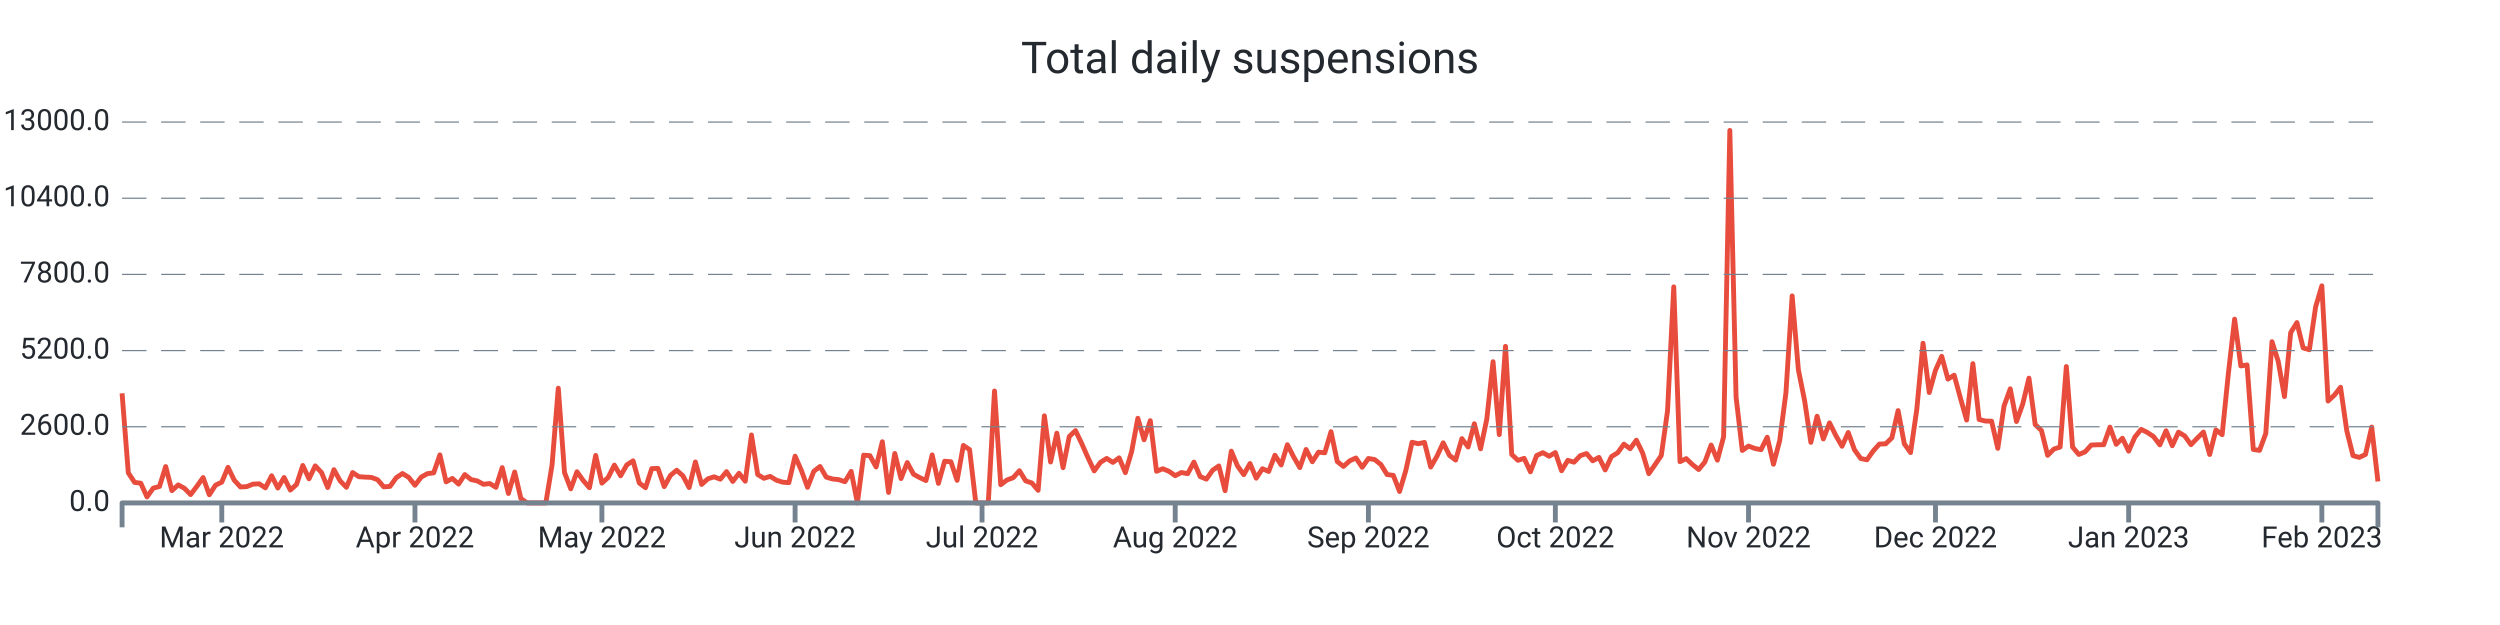
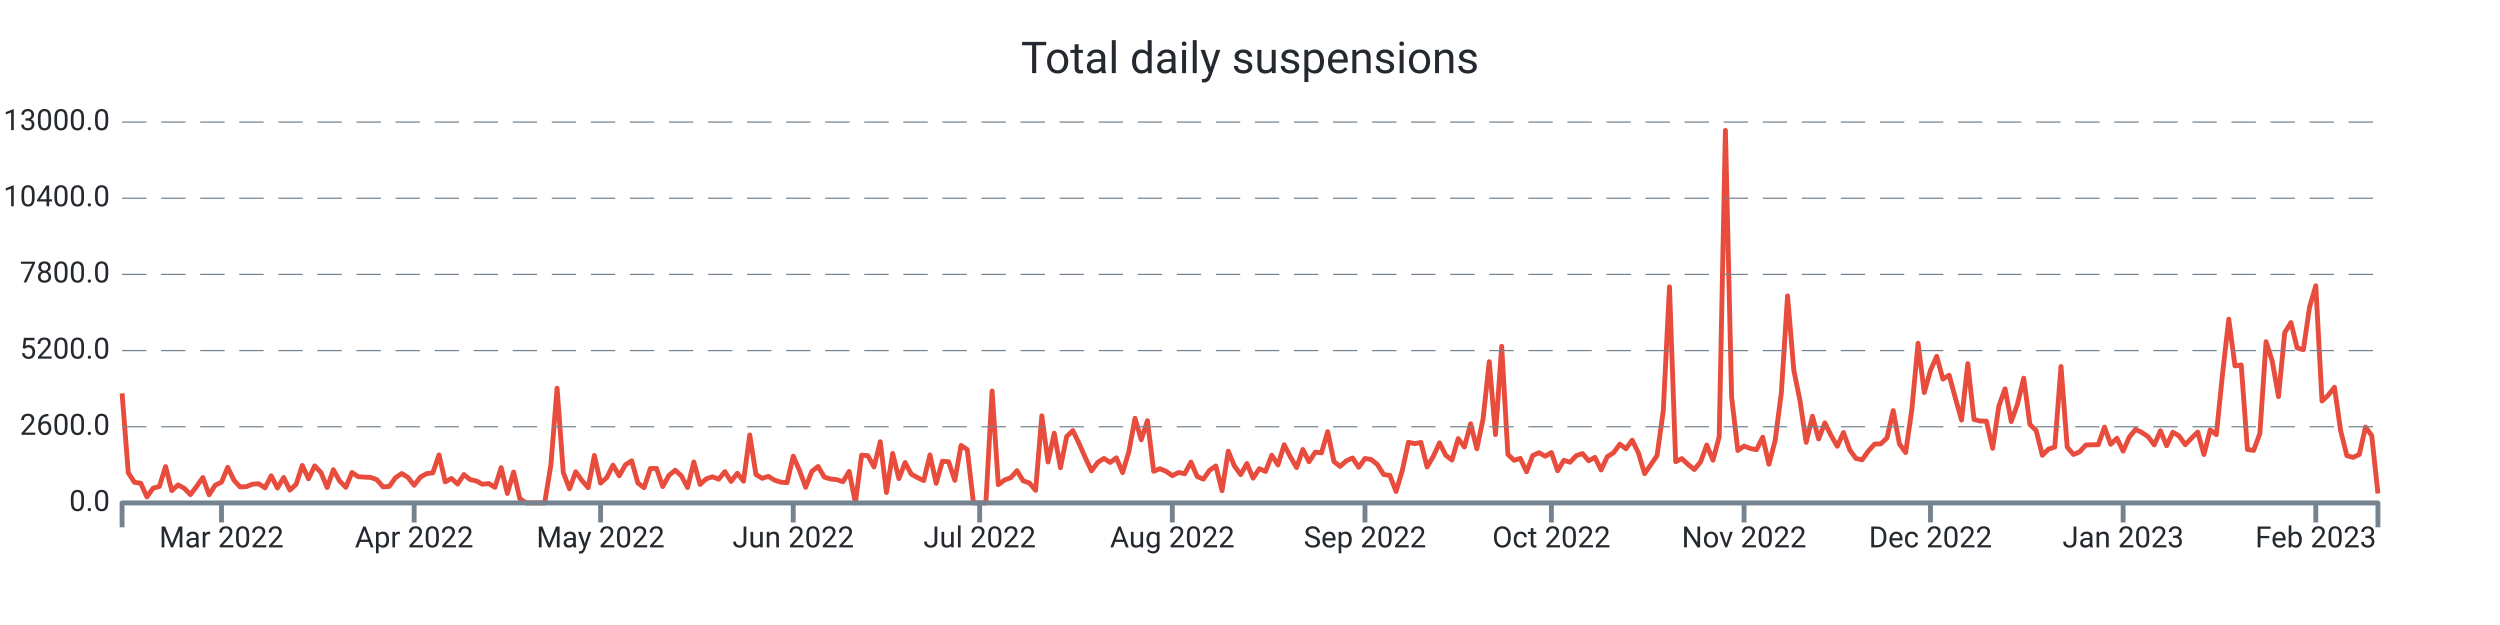
<svg xmlns="http://www.w3.org/2000/svg" width="1024.0" height="256.0" viewBox="0 0 1024.0 256.0" preserveAspectRatio="xMidYMid meet">
-   <path stroke="#e74c3c" stroke-linejoin="round" d="M 50.0 161.108 L 50 161.108L 52.552 193.664L 55.105 197.576L 57.657 197.924L 60.21 203.528L 62.762 199.94L 65.315 199.268L 67.867 191.108L 70.42 200.972L 72.972 198.62L 75.525 200L 78.077 202.58L 80.63 199.208L 83.182 195.608L 85.735 202.652L 88.287 198.716L 90.84 197.492L 93.392 191.42L 95.945 196.688L 98.497 199.46L 101.05 199.328L 103.602 198.308L 106.155 198.164L 108.707 199.832L 111.26 194.876L 113.812 199.904L 116.365 195.584L 118.917 200.732L 121.47 198.416L 124.022 190.652L 126.575 196.112L 129.127 190.82L 131.68 193.532L 134.232 199.688L 136.785 192.392L 139.337 197L 141.89 199.592L 144.442 193.544L 146.994 195.26L 149.547 195.428L 152.099 195.548L 154.652 196.484L 157.204 199.424L 159.757 199.22L 162.309 195.656L 164.862 193.952L 167.414 195.536L 169.967 198.764L 172.519 195.428L 175.072 194L 177.624 193.688L 180.177 186.32L 182.729 197.372L 185.282 195.968L 187.834 198.284L 190.387 194.384L 192.939 196.424L 195.492 196.988L 198.044 198.368L 200.597 198.056L 203.149 199.616L 205.702 191.54L 208.254 202.124L 210.807 193.34L 213.359 204.2L 215.912 206L 218.464 206L 221.017 206L 223.569 206L 226.122 190.472L 228.674 159.02L 231.227 193.568L 233.779 200.228L 236.331 193.232L 238.884 196.82L 241.436 199.772L 243.989 186.548L 246.541 197.888L 249.094 195.596L 251.646 190.508L 254.199 194.876L 256.751 190.4L 259.304 188.756L 261.856 197.852L 264.409 199.772L 266.961 191.936L 269.514 191.864L 272.066 199.316L 274.619 194.72L 277.171 192.608L 279.724 194.9L 282.276 199.7L 284.829 189.224L 287.381 198.428L 289.934 196.136L 292.486 195.296L 295.039 196.268L 297.591 193.184L 300.144 197.204L 302.696 193.856L 305.249 197.096L 307.801 178.16L 310.354 194.372L 312.906 195.92L 315.459 195.116L 318.011 196.688L 320.564 197.492L 323.116 197.696L 325.669 186.848L 328.221 192.644L 330.773 199.616L 333.326 193.052L 335.878 191.072L 338.431 195.44L 340.983 196.184L 343.536 196.46L 346.088 197.312L 348.641 193.076L 351.193 206L 353.746 186.44L 356.298 186.632L 358.851 191.276L 361.403 180.932L 363.956 201.704L 366.508 185.744L 369.061 196.028L 371.613 189.464L 374.166 194.228L 376.718 195.632L 379.271 196.844L 381.823 186.332L 384.376 197.996L 386.928 188.924L 389.481 189.128L 392.033 196.748L 394.586 182.456L 397.138 184.16L 399.691 206L 402.243 206L 404.796 206L 407.348 160.16L 409.901 198.536L 412.453 196.604L 415.006 195.668L 417.558 192.8L 420.11 196.964L 422.663 197.828L 425.215 200.84L 427.768 170.312L 430.32 189.236L 432.873 177.428L 435.425 191.564L 437.978 178.784L 440.53 176.372L 443.083 181.7L 445.635 187.472L 448.188 192.884L 450.74 189.38L 453.293 187.772L 455.845 189.404L 458.398 187.532L 460.95 193.592L 463.503 185.036L 466.055 171.332L 468.608 180.14L 471.16 172.316L 473.713 193.028L 476.265 191.996L 478.818 193.052L 481.37 194.84L 483.923 193.532L 486.475 194.024L 489.028 189.272L 491.58 195.188L 494.133 196.256L 496.685 192.62L 499.238 190.844L 501.79 200.984L 504.343 184.796L 506.895 190.88L 509.448 194.42L 512 189.86L 514.552 195.86L 517.105 191.984L 519.657 193.1L 522.21 186.464L 524.762 190.46L 527.315 182.156L 529.867 187.136L 532.42 191.528L 534.972 184.1L 537.525 189.14L 540.077 185.204L 542.63 185.468L 545.182 176.816L 547.735 189.044L 550.287 191.048L 552.84 188.756L 555.392 187.592L 557.945 191.396L 560.497 187.796L 563.05 188.228L 565.602 190.268L 568.155 194.372L 570.707 194.72L 573.26 201.308L 575.812 192.752L 578.365 181.148L 580.917 181.748L 583.47 181.208L 586.022 191.3L 588.575 186.884L 591.127 181.376L 593.68 186.5L 596.232 188.444L 598.785 179.66L 601.337 183.092L 603.89 173.564L 606.442 183.836L 608.994 171.668L 611.547 148.148L 614.099 178.004L 616.652 141.86L 619.204 186.128L 621.757 188.54L 624.309 187.748L 626.862 193.256L 629.414 186.596L 631.967 185.42L 634.519 186.872L 637.072 185.372L 639.624 192.824L 642.177 188.552L 644.729 189.32L 647.282 186.632L 649.834 185.768L 652.387 188.744L 654.939 187.34L 657.492 192.488L 660.044 187.028L 662.597 185.468L 665.149 181.928L 667.702 183.8L 670.254 180.296L 672.807 185.516L 675.359 194L 677.912 190.328L 680.464 186.584L 683.017 168.32L 685.569 117.5L 688.122 189.104L 690.674 187.844L 693.227 190.28L 695.779 192.32L 698.331 189.2L 700.884 182.288L 703.436 188.492L 705.989 178.916L 708.541 53.432L 711.094 162.656L 713.646 184.52L 716.199 182.708L 718.751 183.68L 721.304 184.196L 723.856 179.084L 726.409 190.16L 728.961 180.476L 731.514 160.916L 734.066 121.196L 736.619 151.508L 739.171 164.132L 741.724 181.184L 744.276 170.492L 746.829 179.792L 749.381 173.204L 751.934 178.352L 754.486 182.792L 757.039 177.152L 759.591 184.232L 762.144 187.796L 764.696 188.348L 767.249 184.736L 769.801 181.892L 772.354 181.796L 774.906 179.36L 777.459 168.176L 780.011 181.808L 782.564 185.372L 785.116 167.708L 787.669 140.6L 790.221 160.784L 792.773 151.664L 795.326 145.952L 797.878 155.288L 800.431 153.68L 802.983 163.04L 805.536 172.064L 808.088 148.952L 810.641 171.812L 813.193 172.46L 815.746 172.508L 818.298 183.644L 820.851 166.304L 823.403 159.26L 825.956 172.652L 828.508 165.5L 831.061 154.892L 833.613 173.888L 836.166 176.3L 838.718 186.5L 841.271 183.932L 843.823 183.104L 846.376 150.128L 848.928 183.116L 851.481 186.152L 854.033 185.096L 856.586 182.276L 859.138 182.18L 861.691 182.144L 864.243 174.956L 866.796 181.988L 869.348 179.504L 871.901 184.784L 874.453 179L 877.006 175.868L 879.558 177.14L 882.11 178.832L 884.663 182.216L 887.215 176.444L 889.768 182.576L 892.32 177.02L 894.873 178.58L 897.425 182.144L 899.978 179.48L 902.53 176.972L 905.083 186.164L 907.635 176.096L 910.188 178.04L 912.74 152.996L 915.293 130.724L 917.845 149.888L 920.398 149.48L 922.95 184.1L 925.503 184.484L 928.055 177.56L 930.608 139.952L 933.16 148.028L 935.713 162.428L 938.265 136.244L 940.818 132.128L 943.37 142.508L 945.923 143.252L 948.475 125.732L 951.028 117.068L 953.58 164.264L 956.133 161.876L 958.685 158.636L 961.238 176.408L 963.79 186.632L 966.343 187.352L 968.895 186.152L 971.448 174.932L 974 197.204" stroke-width="2.0" fill="none" />
+   <path stroke="#e74c3c" stroke-linejoin="round" d="M 50.0 161.108 L 50 161.108L 52.545 193.664L 55.091 197.576L 57.636 197.924L 60.182 203.528L 62.727 199.94L 65.273 199.268L 67.818 191.108L 70.364 200.972L 72.909 198.62L 75.455 200L 78 202.58L 80.545 199.208L 83.091 195.608L 85.636 202.652L 88.182 198.716L 90.727 197.492L 93.273 191.42L 95.818 196.688L 98.364 199.46L 100.909 199.328L 103.455 198.308L 106 198.164L 108.545 199.832L 111.091 194.876L 113.636 199.904L 116.182 195.584L 118.727 200.732L 121.273 198.416L 123.818 190.652L 126.364 196.112L 128.909 190.82L 131.455 193.532L 134 199.688L 136.545 192.392L 139.091 197L 141.636 199.592L 144.182 193.544L 146.727 195.26L 149.273 195.428L 151.818 195.548L 154.364 196.484L 156.909 199.424L 159.455 199.22L 162 195.656L 164.545 193.952L 167.091 195.536L 169.636 198.764L 172.182 195.428L 174.727 194L 177.273 193.688L 179.818 186.32L 182.364 197.372L 184.909 195.968L 187.455 198.284L 190 194.384L 192.545 196.424L 195.091 196.988L 197.636 198.368L 200.182 198.056L 202.727 199.616L 205.273 191.54L 207.818 202.124L 210.364 193.34L 212.909 204.2L 215.455 206L 218 206L 220.545 206L 223.091 206L 225.636 190.472L 228.182 159.02L 230.727 193.568L 233.273 200.228L 235.818 193.232L 238.364 196.82L 240.909 199.772L 243.455 186.548L 246 197.888L 248.545 195.596L 251.091 190.508L 253.636 194.876L 256.182 190.4L 258.727 188.756L 261.273 197.852L 263.818 199.772L 266.364 191.936L 268.909 191.864L 271.455 199.316L 274 194.72L 276.545 192.608L 279.091 194.9L 281.636 199.7L 284.182 189.224L 286.727 198.428L 289.273 196.136L 291.818 195.296L 294.364 196.268L 296.909 193.184L 299.455 197.204L 302 193.856L 304.545 197.096L 307.091 178.16L 309.636 194.372L 312.182 195.92L 314.727 195.116L 317.273 196.688L 319.818 197.492L 322.364 197.696L 324.909 186.848L 327.455 192.644L 330 199.616L 332.545 193.052L 335.091 191.072L 337.636 195.44L 340.182 196.184L 342.727 196.46L 345.273 197.312L 347.818 193.076L 350.364 206L 352.909 186.44L 355.455 186.632L 358 191.276L 360.545 180.932L 363.091 201.704L 365.636 185.744L 368.182 196.028L 370.727 189.464L 373.273 194.228L 375.818 195.632L 378.364 196.844L 380.909 186.332L 383.455 197.996L 386 188.924L 388.545 189.128L 391.091 196.748L 393.636 182.456L 396.182 184.16L 398.727 206L 401.273 206L 403.818 206L 406.364 160.16L 408.909 198.536L 411.455 196.604L 414 195.668L 416.545 192.8L 419.091 196.964L 421.636 197.828L 424.182 200.84L 426.727 170.312L 429.273 189.236L 431.818 177.428L 434.364 191.564L 436.909 178.784L 439.455 176.372L 442 181.7L 444.545 187.472L 447.091 192.884L 449.636 189.38L 452.182 187.772L 454.727 189.404L 457.273 187.532L 459.818 193.592L 462.364 185.036L 464.909 171.332L 467.455 180.14L 470 172.316L 472.545 193.028L 475.091 191.996L 477.636 193.052L 480.182 194.84L 482.727 193.532L 485.273 194.024L 487.818 189.272L 490.364 195.188L 492.909 196.256L 495.455 192.62L 498 190.844L 500.545 200.984L 503.091 184.796L 505.636 190.88L 508.182 194.42L 510.727 189.86L 513.273 195.86L 515.818 191.984L 518.364 193.1L 520.909 186.464L 523.455 190.46L 526 182.156L 528.545 187.136L 531.091 191.528L 533.636 184.1L 536.182 189.14L 538.727 185.204L 541.273 185.468L 543.818 176.816L 546.364 189.044L 548.909 191.048L 551.455 188.756L 554 187.592L 556.545 191.396L 559.091 187.796L 561.636 188.228L 564.182 190.268L 566.727 194.372L 569.273 194.72L 571.818 201.308L 574.364 192.752L 576.909 181.148L 579.455 181.748L 582 181.208L 584.545 191.3L 587.091 186.884L 589.636 181.376L 592.182 186.5L 594.727 188.444L 597.273 179.66L 599.818 183.092L 602.364 173.564L 604.909 183.836L 607.455 171.668L 610 148.148L 612.545 178.004L 615.091 141.86L 617.636 186.128L 620.182 188.54L 622.727 187.748L 625.273 193.256L 627.818 186.596L 630.364 185.42L 632.909 186.872L 635.455 185.372L 638 192.824L 640.545 188.552L 643.091 189.32L 645.636 186.632L 648.182 185.768L 650.727 188.744L 653.273 187.34L 655.818 192.488L 658.364 187.028L 660.909 185.468L 663.455 181.928L 666 183.8L 668.545 180.296L 671.091 185.516L 673.636 194L 676.182 190.328L 678.727 186.584L 681.273 168.32L 683.818 117.5L 686.364 189.104L 688.909 187.844L 691.455 190.28L 694 192.32L 696.545 189.2L 699.091 182.288L 701.636 188.492L 704.182 178.916L 706.727 53.432L 709.273 162.656L 711.818 184.52L 714.364 182.708L 716.909 183.68L 719.455 184.196L 722 179.084L 724.545 190.16L 727.091 180.476L 729.636 160.916L 732.182 121.196L 734.727 151.508L 737.273 164.132L 739.818 181.184L 742.364 170.492L 744.909 179.792L 747.455 173.204L 750 178.352L 752.545 182.792L 755.091 177.152L 757.636 184.232L 760.182 187.796L 762.727 188.348L 765.273 184.736L 767.818 181.892L 770.364 181.796L 772.909 179.36L 775.455 168.176L 778 181.808L 780.545 185.372L 783.091 167.708L 785.636 140.6L 788.182 160.784L 790.727 151.664L 793.273 145.952L 795.818 155.288L 798.364 153.68L 800.909 163.04L 803.455 172.064L 806 148.952L 808.545 171.812L 811.091 172.46L 813.636 172.508L 816.182 183.644L 818.727 166.304L 821.273 159.26L 823.818 172.652L 826.364 165.5L 828.909 154.892L 831.455 173.888L 834 176.3L 836.545 186.5L 839.091 183.932L 841.636 183.104L 844.182 150.128L 846.727 183.116L 849.273 186.152L 851.818 185.096L 854.364 182.276L 856.909 182.18L 859.455 182.144L 862 174.956L 864.545 181.988L 867.091 179.504L 869.636 184.784L 872.182 179L 874.727 175.868L 877.273 177.14L 879.818 178.832L 882.364 182.216L 884.909 176.444L 887.455 182.576L 890 177.02L 892.545 178.58L 895.091 182.144L 897.636 179.48L 900.182 176.972L 902.727 186.164L 905.273 176.096L 907.818 178.04L 910.364 152.996L 912.909 130.724L 915.455 149.888L 918 149.48L 920.545 184.1L 923.091 184.484L 925.636 177.56L 928.182 139.952L 930.727 148.028L 933.273 162.428L 935.818 136.244L 938.364 132.128L 940.909 142.508L 943.455 143.252L 946 125.732L 948.545 117.068L 951.091 164.264L 953.636 161.876L 956.182 158.636L 958.727 176.408L 961.273 186.632L 963.818 187.352L 966.364 186.152L 968.909 174.932L 971.455 178.388L 974 202.136" stroke-width="2.0" fill="none" />
  <text x="45.0" font-family="-apple-system, system-ui, BlinkMacSystemFont, Roboto" y="50.0" dominant-baseline="middle" text-anchor="end" font-size="12" fill="#24292f">13000.0</text>
  <path stroke="#74838f" stroke-dasharray="10 6" stroke-width="0.5" d="M 50.0 50.0 L 974.0 50.0" />
  <text x="45.0" font-family="-apple-system, system-ui, BlinkMacSystemFont, Roboto" y="81.2" dominant-baseline="middle" text-anchor="end" font-size="12" fill="#24292f">10400.0</text>
  <path stroke="#74838f" stroke-dasharray="10 6" stroke-width="0.5" d="M 50.0 81.2 L 974.0 81.2" />
  <text x="45.0" font-family="-apple-system, system-ui, BlinkMacSystemFont, Roboto" y="112.4" dominant-baseline="middle" text-anchor="end" font-size="12" fill="#24292f">7800.0</text>
  <path stroke="#74838f" stroke-dasharray="10 6" stroke-width="0.5" d="M 50.0 112.4 L 974.0 112.4" />
  <text x="45.0" font-family="-apple-system, system-ui, BlinkMacSystemFont, Roboto" y="143.6" dominant-baseline="middle" text-anchor="end" font-size="12" fill="#24292f">5200.0</text>
  <path stroke="#74838f" stroke-dasharray="10 6" stroke-width="0.5" d="M 50.0 143.6 L 974.0 143.6" />
  <text x="45.0" font-family="-apple-system, system-ui, BlinkMacSystemFont, Roboto" y="174.8" dominant-baseline="middle" text-anchor="end" font-size="12" fill="#24292f">2600.0</text>
  <path stroke="#74838f" stroke-dasharray="10 6" stroke-width="0.5" d="M 50.0 174.8 L 974.0 174.8" />
  <text x="45.0" font-family="-apple-system, system-ui, BlinkMacSystemFont, Roboto" y="206.0" dominant-baseline="middle" text-anchor="end" font-size="12" fill="#24292f">0.0</text>
-   <path stroke="#74838f" stroke-width="2.0" d="M 90.84 206.0 L 90.84 214.0" />
-   <text x="90.84" font-family="-apple-system, system-ui, BlinkMacSystemFont, Roboto" y="216.0" dominant-baseline="hanging" text-anchor="middle" font-size="12" fill="#24292f">Mar 2022</text>
-   <path stroke="#74838f" stroke-width="2.0" d="M 169.967 206.0 L 169.967 214.0" />
-   <text x="169.967" font-family="-apple-system, system-ui, BlinkMacSystemFont, Roboto" y="216.0" dominant-baseline="hanging" text-anchor="middle" font-size="12" fill="#24292f">Apr 2022</text>
-   <path stroke="#74838f" stroke-width="2.0" d="M 246.541 206.0 L 246.541 214.0" />
-   <text x="246.541" font-family="-apple-system, system-ui, BlinkMacSystemFont, Roboto" y="216.0" dominant-baseline="hanging" text-anchor="middle" font-size="12" fill="#24292f">May 2022</text>
-   <path stroke="#74838f" stroke-width="2.0" d="M 325.669 206.0 L 325.669 214.0" />
-   <text x="325.669" font-family="-apple-system, system-ui, BlinkMacSystemFont, Roboto" y="216.0" dominant-baseline="hanging" text-anchor="middle" font-size="12" fill="#24292f">Jun 2022</text>
-   <path stroke="#74838f" stroke-width="2.0" d="M 402.243 206.0 L 402.243 214.0" />
-   <text x="402.243" font-family="-apple-system, system-ui, BlinkMacSystemFont, Roboto" y="216.0" dominant-baseline="hanging" text-anchor="middle" font-size="12" fill="#24292f">Jul 2022</text>
-   <path stroke="#74838f" stroke-width="2.0" d="M 481.37 206.0 L 481.37 214.0" />
-   <text x="481.37" font-family="-apple-system, system-ui, BlinkMacSystemFont, Roboto" y="216.0" dominant-baseline="hanging" text-anchor="middle" font-size="12" fill="#24292f">Aug 2022</text>
-   <path stroke="#74838f" stroke-width="2.0" d="M 560.497 206.0 L 560.497 214.0" />
-   <text x="560.497" font-family="-apple-system, system-ui, BlinkMacSystemFont, Roboto" y="216.0" dominant-baseline="hanging" text-anchor="middle" font-size="12" fill="#24292f">Sep 2022</text>
-   <path stroke="#74838f" stroke-width="2.0" d="M 637.072 206.0 L 637.072 214.0" />
-   <text x="637.072" font-family="-apple-system, system-ui, BlinkMacSystemFont, Roboto" y="216.0" dominant-baseline="hanging" text-anchor="middle" font-size="12" fill="#24292f">Oct 2022</text>
-   <path stroke="#74838f" stroke-width="2.0" d="M 716.199 206.0 L 716.199 214.0" />
-   <text x="716.199" font-family="-apple-system, system-ui, BlinkMacSystemFont, Roboto" y="216.0" dominant-baseline="hanging" text-anchor="middle" font-size="12" fill="#24292f">Nov 2022</text>
-   <path stroke="#74838f" stroke-width="2.0" d="M 792.773 206.0 L 792.773 214.0" />
-   <text x="792.773" font-family="-apple-system, system-ui, BlinkMacSystemFont, Roboto" y="216.0" dominant-baseline="hanging" text-anchor="middle" font-size="12" fill="#24292f">Dec 2022</text>
-   <path stroke="#74838f" stroke-width="2.0" d="M 871.901 206.0 L 871.901 214.0" />
-   <text x="871.901" font-family="-apple-system, system-ui, BlinkMacSystemFont, Roboto" y="216.0" dominant-baseline="hanging" text-anchor="middle" font-size="12" fill="#24292f">Jan 2023</text>
-   <path stroke="#74838f" stroke-width="2.0" d="M 951.028 206.0 L 951.028 214.0" />
-   <text x="951.028" font-family="-apple-system, system-ui, BlinkMacSystemFont, Roboto" y="216.0" dominant-baseline="hanging" text-anchor="middle" font-size="12" fill="#24292f">Feb 2023</text>
+   <path stroke="#74838f" stroke-width="2.0" d="M 90.727 206.0 L 90.727 214.0" />
+   <text x="90.727" font-family="-apple-system, system-ui, BlinkMacSystemFont, Roboto" y="216.0" dominant-baseline="hanging" text-anchor="middle" font-size="12" fill="#24292f">Mar 2022</text>
+   <path stroke="#74838f" stroke-width="2.0" d="M 169.636 206.0 L 169.636 214.0" />
+   <text x="169.636" font-family="-apple-system, system-ui, BlinkMacSystemFont, Roboto" y="216.0" dominant-baseline="hanging" text-anchor="middle" font-size="12" fill="#24292f">Apr 2022</text>
+   <path stroke="#74838f" stroke-width="2.0" d="M 246.0 206.0 L 246.0 214.0" />
+   <text x="246.0" font-family="-apple-system, system-ui, BlinkMacSystemFont, Roboto" y="216.0" dominant-baseline="hanging" text-anchor="middle" font-size="12" fill="#24292f">May 2022</text>
+   <path stroke="#74838f" stroke-width="2.0" d="M 324.909 206.0 L 324.909 214.0" />
+   <text x="324.909" font-family="-apple-system, system-ui, BlinkMacSystemFont, Roboto" y="216.0" dominant-baseline="hanging" text-anchor="middle" font-size="12" fill="#24292f">Jun 2022</text>
+   <path stroke="#74838f" stroke-width="2.0" d="M 401.273 206.0 L 401.273 214.0" />
+   <text x="401.273" font-family="-apple-system, system-ui, BlinkMacSystemFont, Roboto" y="216.0" dominant-baseline="hanging" text-anchor="middle" font-size="12" fill="#24292f">Jul 2022</text>
+   <path stroke="#74838f" stroke-width="2.0" d="M 480.182 206.0 L 480.182 214.0" />
+   <text x="480.182" font-family="-apple-system, system-ui, BlinkMacSystemFont, Roboto" y="216.0" dominant-baseline="hanging" text-anchor="middle" font-size="12" fill="#24292f">Aug 2022</text>
+   <path stroke="#74838f" stroke-width="2.0" d="M 559.091 206.0 L 559.091 214.0" />
+   <text x="559.091" font-family="-apple-system, system-ui, BlinkMacSystemFont, Roboto" y="216.0" dominant-baseline="hanging" text-anchor="middle" font-size="12" fill="#24292f">Sep 2022</text>
+   <path stroke="#74838f" stroke-width="2.0" d="M 635.455 206.0 L 635.455 214.0" />
+   <text x="635.455" font-family="-apple-system, system-ui, BlinkMacSystemFont, Roboto" y="216.0" dominant-baseline="hanging" text-anchor="middle" font-size="12" fill="#24292f">Oct 2022</text>
+   <path stroke="#74838f" stroke-width="2.0" d="M 714.364 206.0 L 714.364 214.0" />
+   <text x="714.364" font-family="-apple-system, system-ui, BlinkMacSystemFont, Roboto" y="216.0" dominant-baseline="hanging" text-anchor="middle" font-size="12" fill="#24292f">Nov 2022</text>
+   <path stroke="#74838f" stroke-width="2.0" d="M 790.727 206.0 L 790.727 214.0" />
+   <text x="790.727" font-family="-apple-system, system-ui, BlinkMacSystemFont, Roboto" y="216.0" dominant-baseline="hanging" text-anchor="middle" font-size="12" fill="#24292f">Dec 2022</text>
+   <path stroke="#74838f" stroke-width="2.0" d="M 869.636 206.0 L 869.636 214.0" />
+   <text x="869.636" font-family="-apple-system, system-ui, BlinkMacSystemFont, Roboto" y="216.0" dominant-baseline="hanging" text-anchor="middle" font-size="12" fill="#24292f">Jan 2023</text>
+   <path stroke="#74838f" stroke-width="2.0" d="M 948.545 206.0 L 948.545 214.0" />
+   <text x="948.545" font-family="-apple-system, system-ui, BlinkMacSystemFont, Roboto" y="216.0" dominant-baseline="hanging" text-anchor="middle" font-size="12" fill="#24292f">Feb 2023</text>
  <path stroke="#74838f" stroke-linejoin="round" stroke-width="2.0" d="M 50.0 216.0 L 50.0 206.0 L 974.0 206.0 L 974.0 216.0" fill="none" />
  <text x="512.0" y="25.0" font-family="-apple-system, system-ui, BlinkMacSystemFont, Roboto" dominant-baseline="middle" text-anchor="middle" font-size="18" fill="#24292f">Total daily suspensions</text>
</svg>
